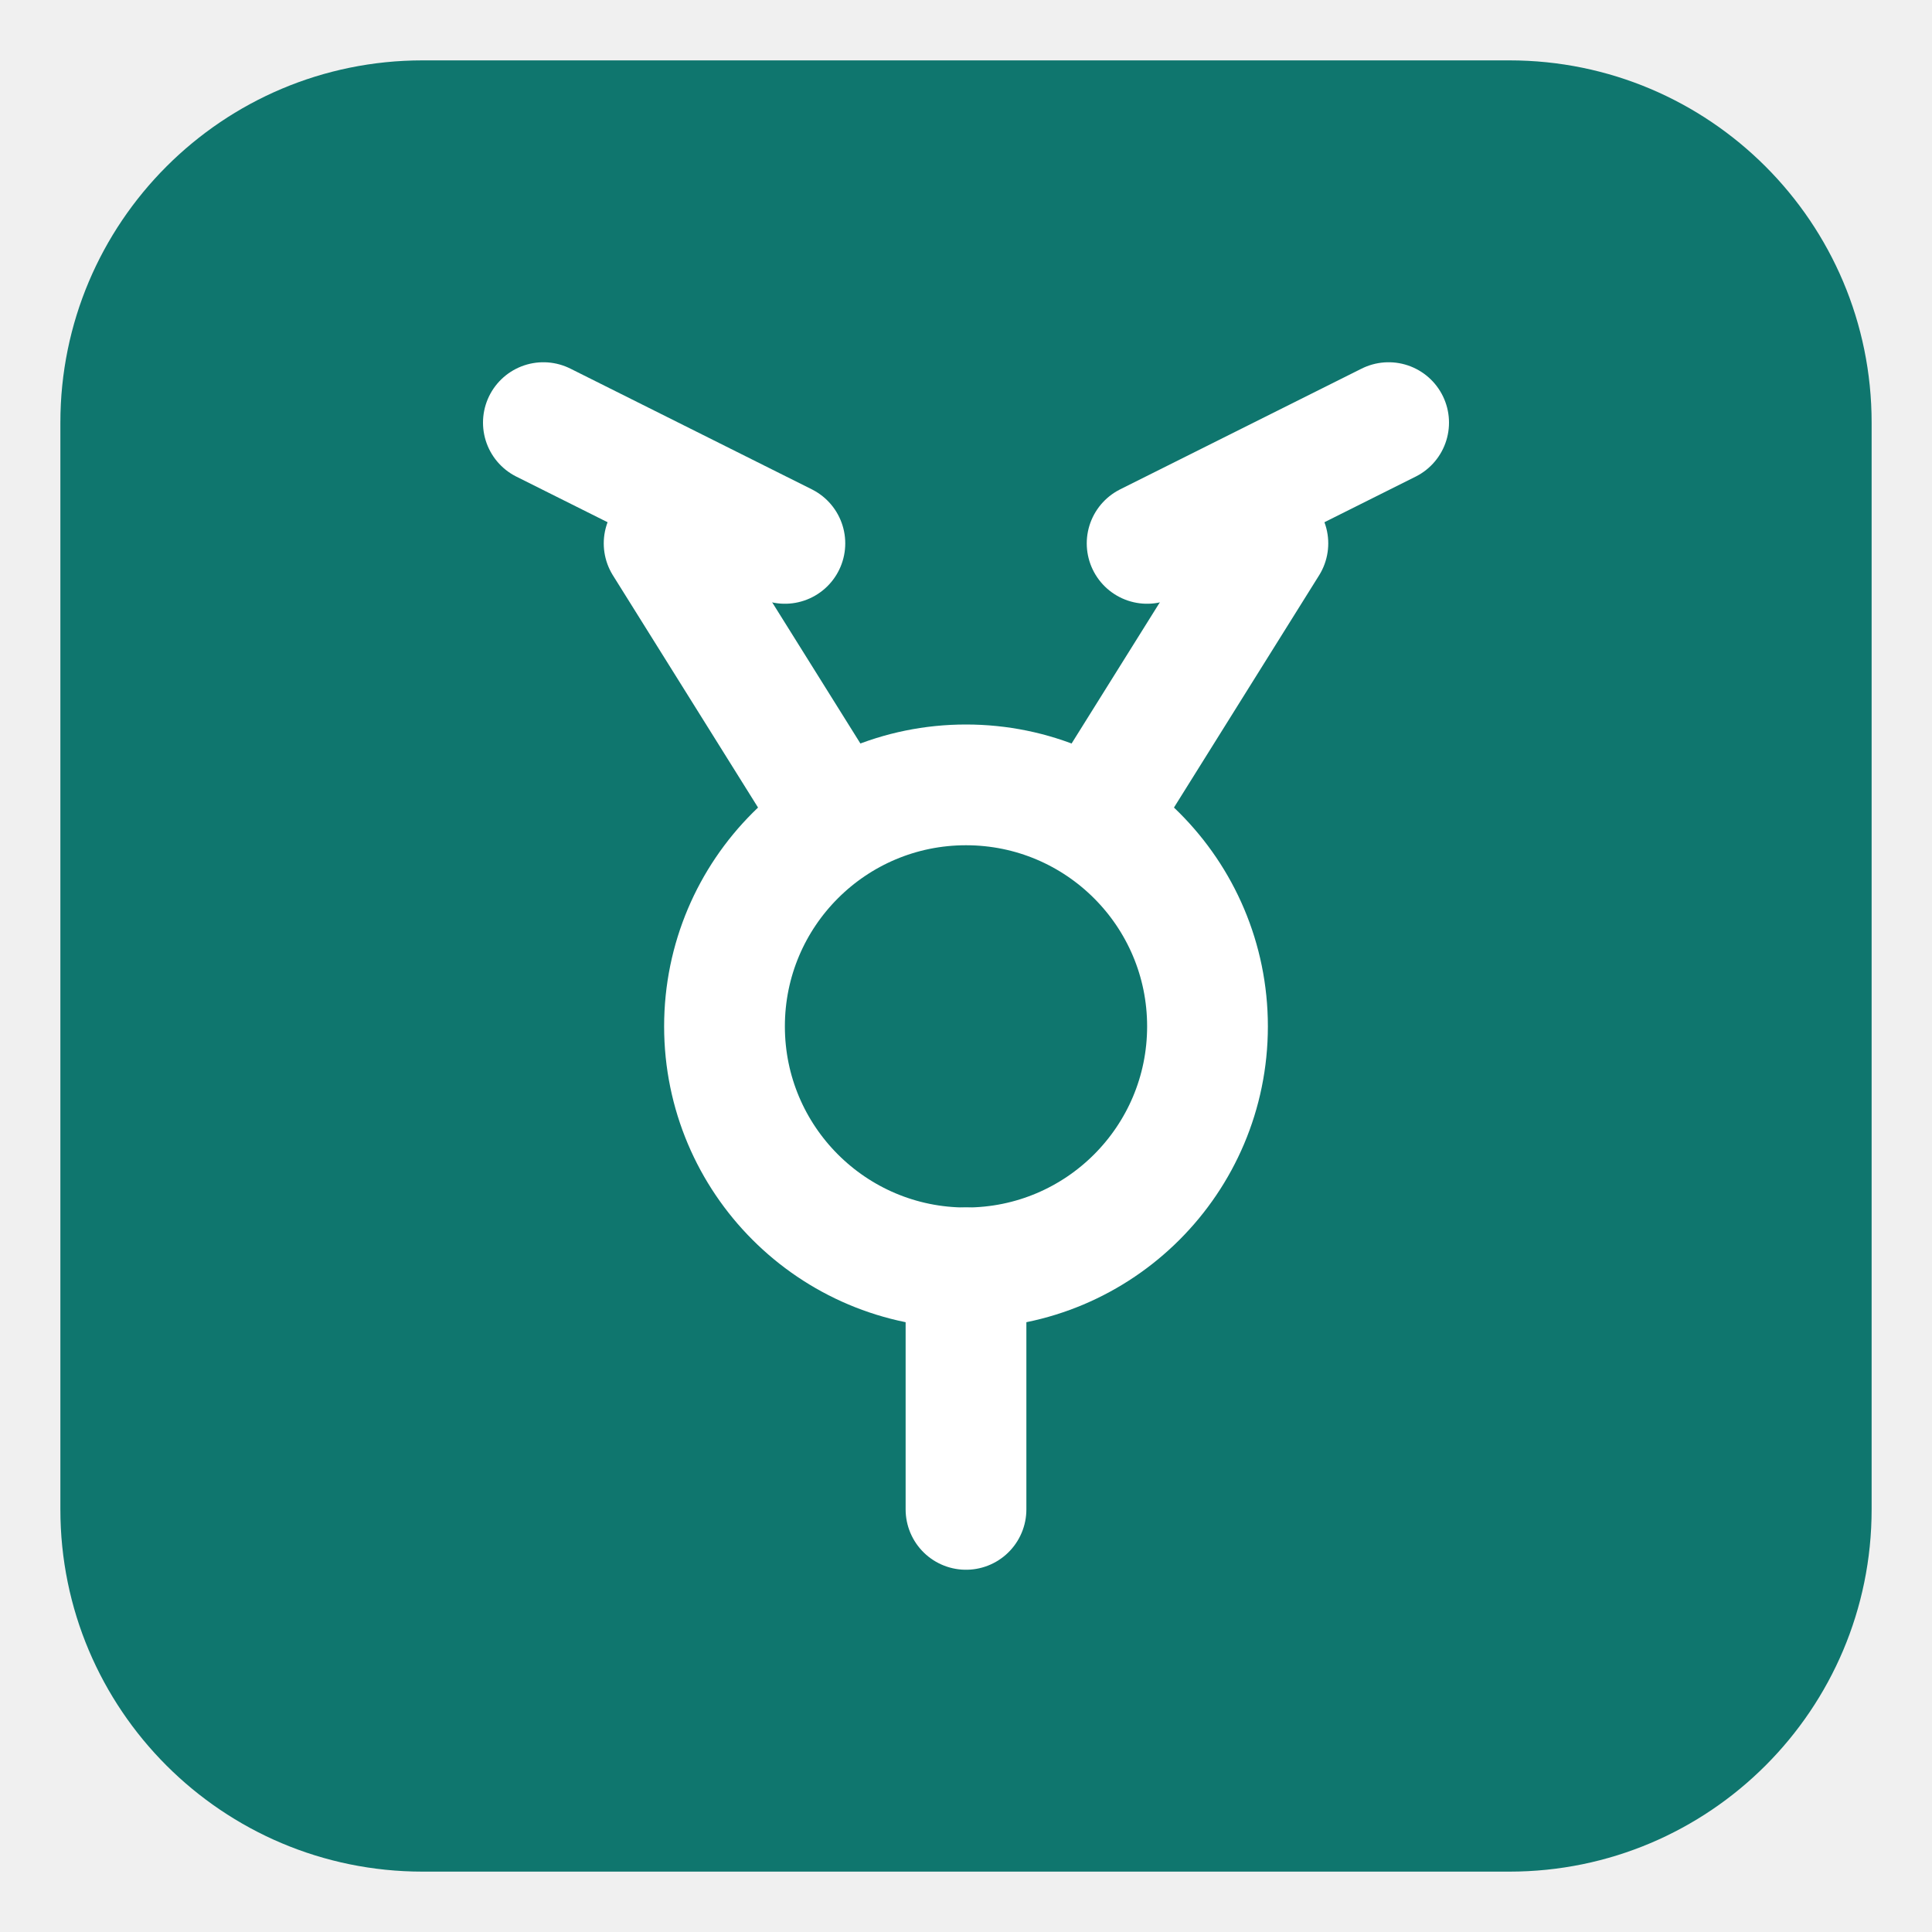
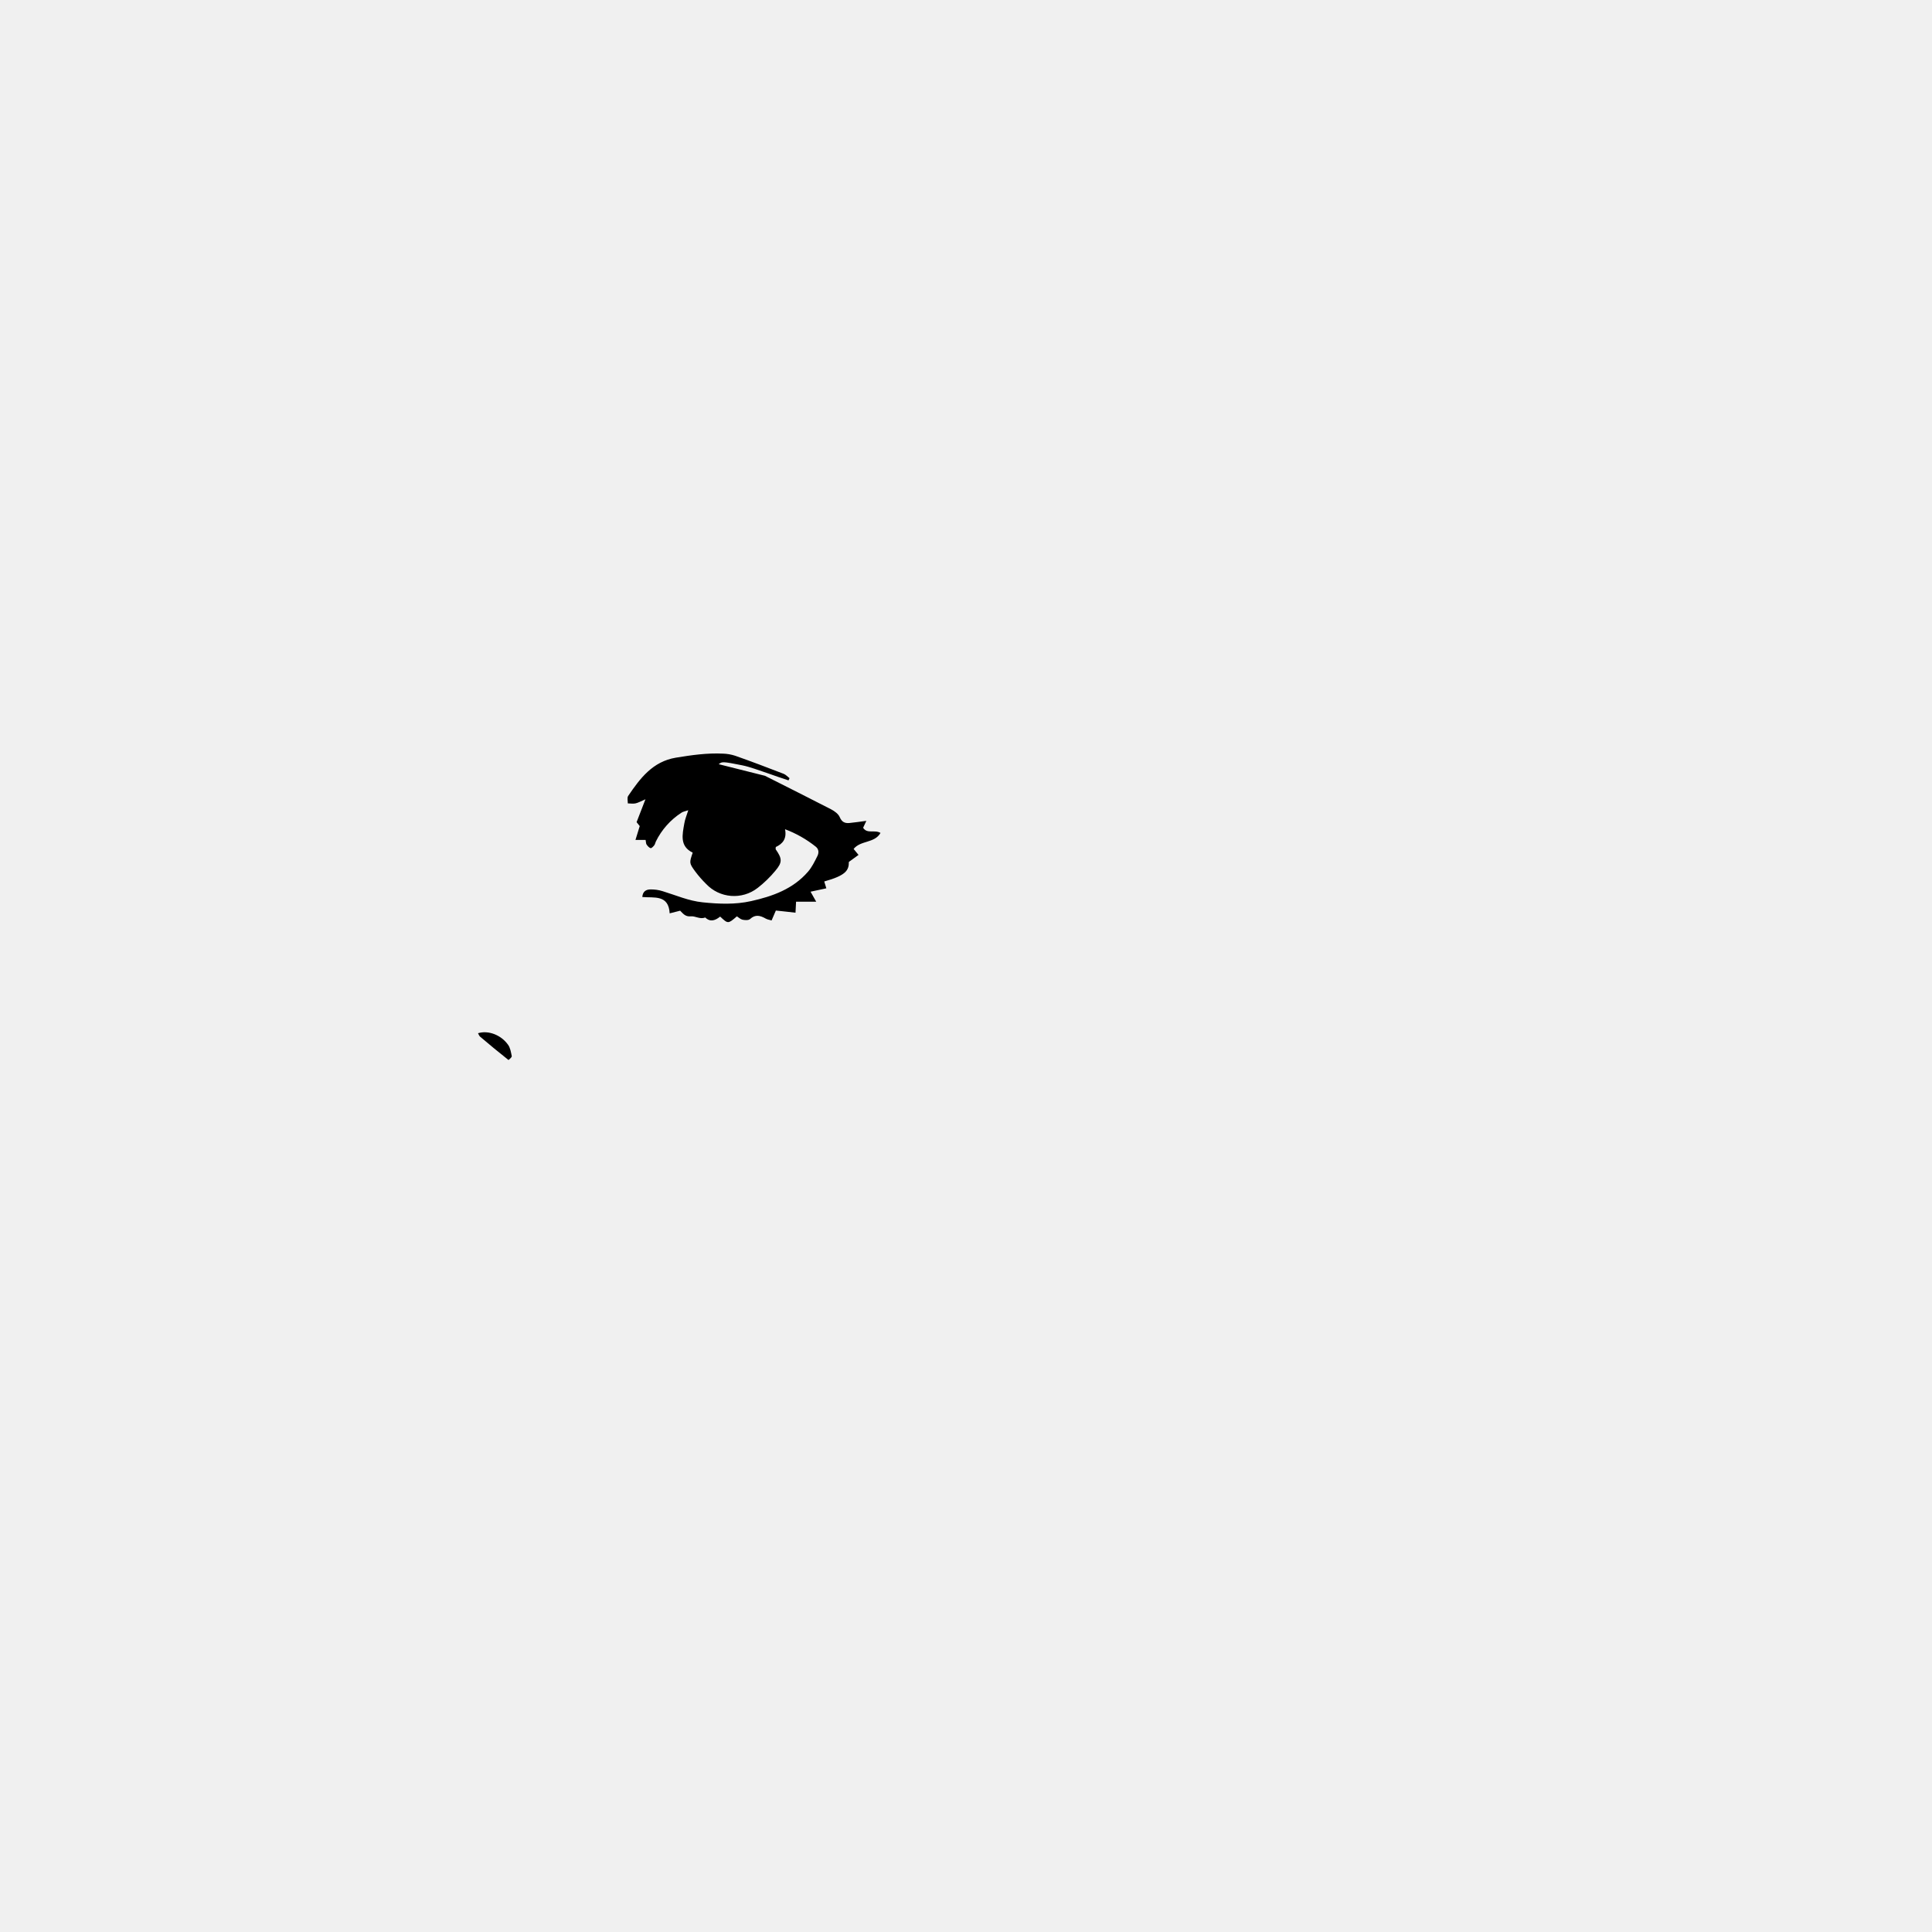
- <svg xmlns="http://www.w3.org/2000/svg" viewBox="0 0 32 32" fill="none">
-   <rect x="1" y="1" width="30" height="30" rx="6" fill="#0f766e" />
-   <circle cx="16" cy="17" r="4" stroke="#fff" stroke-width="2" />
-   <path d="M11 9L13.5 13M21 9L18.5 13" stroke="#fff" stroke-width="2" stroke-linecap="round" />
-   <path d="M9 7L13 9M23 7L19 9" stroke="#fff" stroke-width="2" stroke-linecap="round" />
-   <line x1="16" y1="21" x2="16" y2="25" stroke="#fff" stroke-width="2" stroke-linecap="round" />
+ <svg xmlns="http://www.w3.org/2000/svg" viewBox="0 0 24 24" fill="#000000">
+   <path d="M5.938 12.835c.127-.039.285.02.373.143.028.038.036.092.046.14.003.014-.02.033-.04.05-.124-.098-.24-.194-.354-.291-.011-.01-.016-.027-.025-.042zM8.396 9.412c.195-.032.39-.06.588-.05a.54.54 0 01.148.026c.202.071.402.147.601.224.028.01.05.036.075.055l-.013.027a9.203 9.203 0 01-.26-.089c-.115-.038-.213-.077-.315-.098-.25-.05-.25-.046-.292-.014l.574.144c.275.139.55.276.823.417.042.022.09.057.107.098.026.06.063.076.117.072.066-.006.132-.017.213-.027l-.04.086c.051.08.142.02.216.064-.074.13-.247.09-.334.199l.061.074-.12.087c0 .106-.038.168-.306.243l.026.085-.196.042.07.124h-.25l-.007.137c-.081-.01-.161-.018-.244-.027l-.053.123c-.027-.008-.052-.011-.073-.023-.067-.038-.128-.056-.195.006-.019.017-.063.014-.093.008-.026-.006-.05-.029-.07-.042-.11.095-.11.095-.208.003-.057.046-.12.074-.186.011-.063.027-.123-.02-.178-.014-.07.007-.097-.035-.133-.07l-.13.033c-.013-.236-.194-.19-.34-.203.005-.072.05-.092.095-.094a.474.474 0 01.159.022c.164.05.32.12.496.138.203.021.405.029.601-.015.265-.059.52-.149.707-.365.049-.056.083-.127.117-.195.019-.038.02-.084-.02-.116a1.397 1.397 0 00-.382-.217c.024.12-.031.182-.115.221 0 .014-.004.025 0 .03.08.115.084.16-.007.267a1.39 1.39 0 01-.218.211.477.477 0 01-.641-.05 1.36 1.36 0 01-.133-.152c-.078-.107-.076-.108-.033-.236-.165-.08-.128-.226-.104-.364.008-.05.028-.096.049-.163-.04.014-.067.017-.087.032a.897.897 0 00-.316.357c-.007.016-.01.034-.02.047-.012.015-.034.038-.045.035-.02-.006-.037-.027-.05-.045-.008-.012-.007-.032-.012-.057h-.126l.053-.172a14.82 14.82 0 00-.039-.049l.11-.284c-.06.026-.091.044-.124.051-.03.007-.064 0-.095 0 0-.031-.01-.07.004-.092.149-.22.305-.428.593-.476z" />
</svg>
